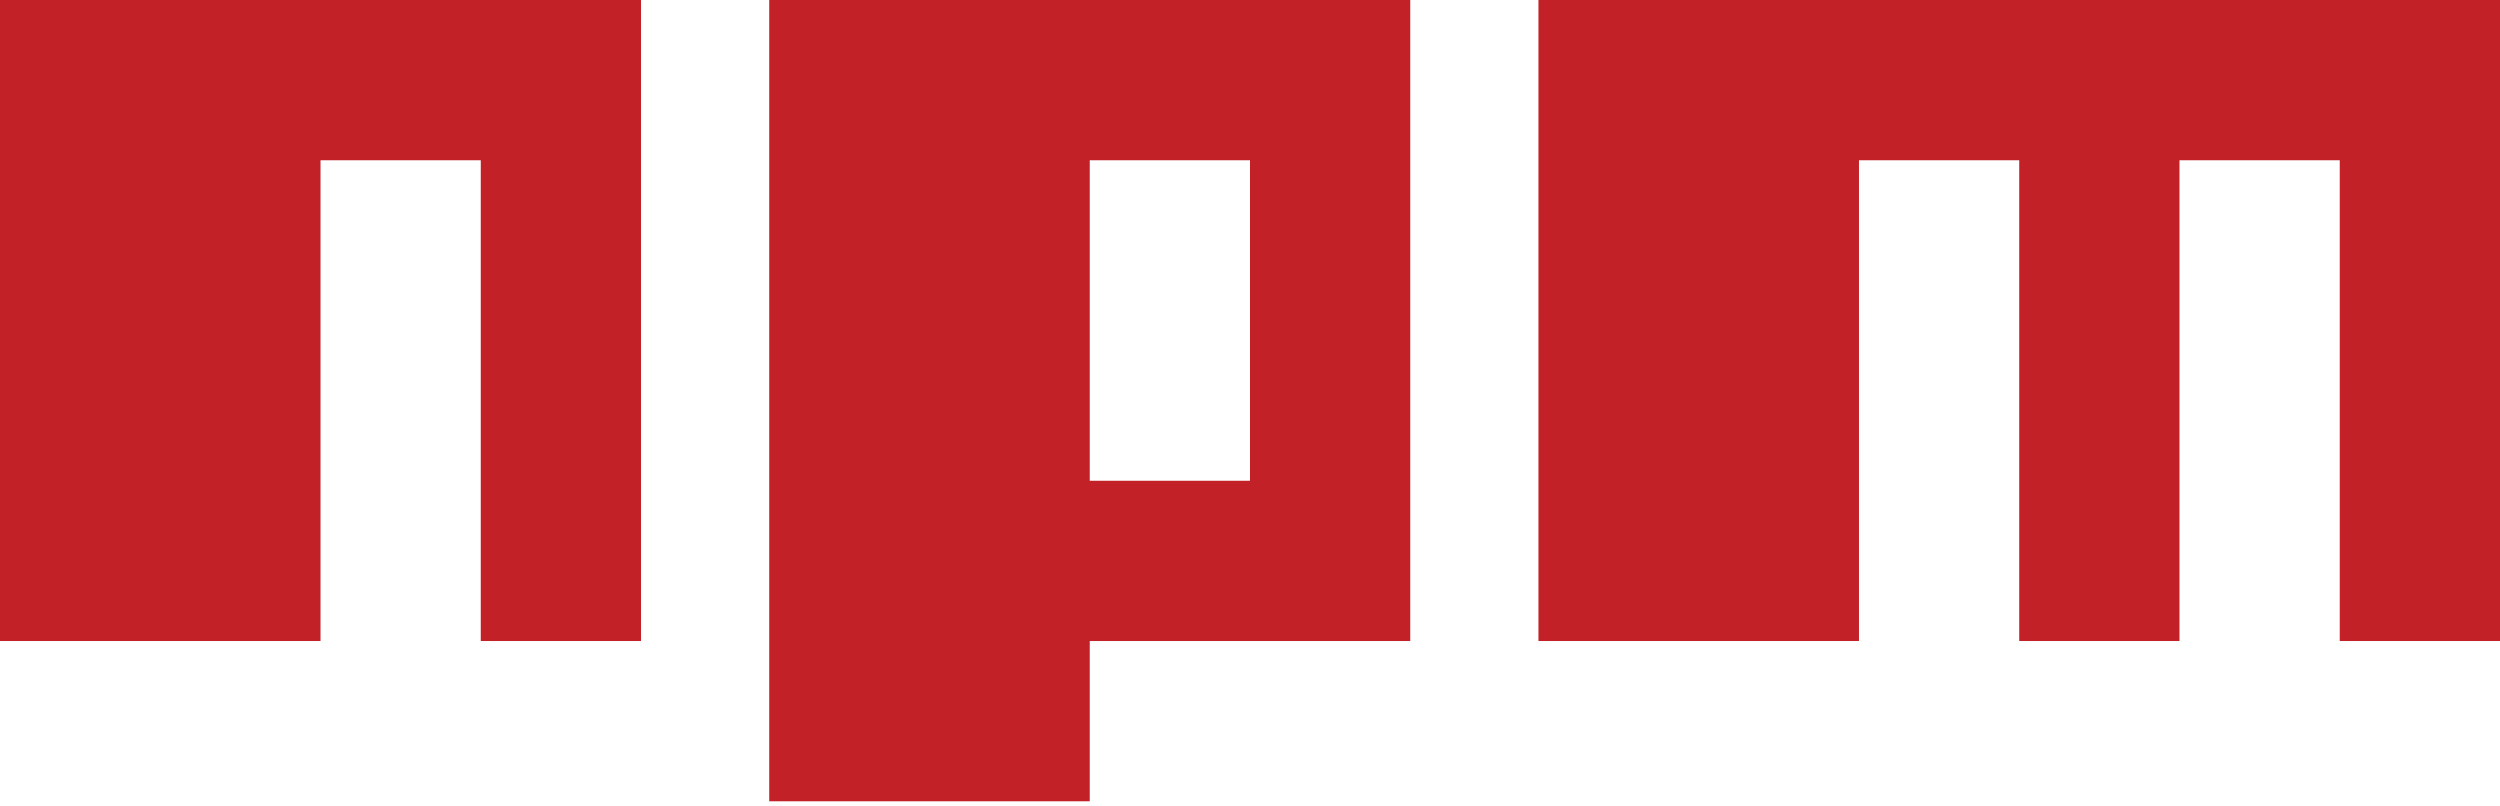
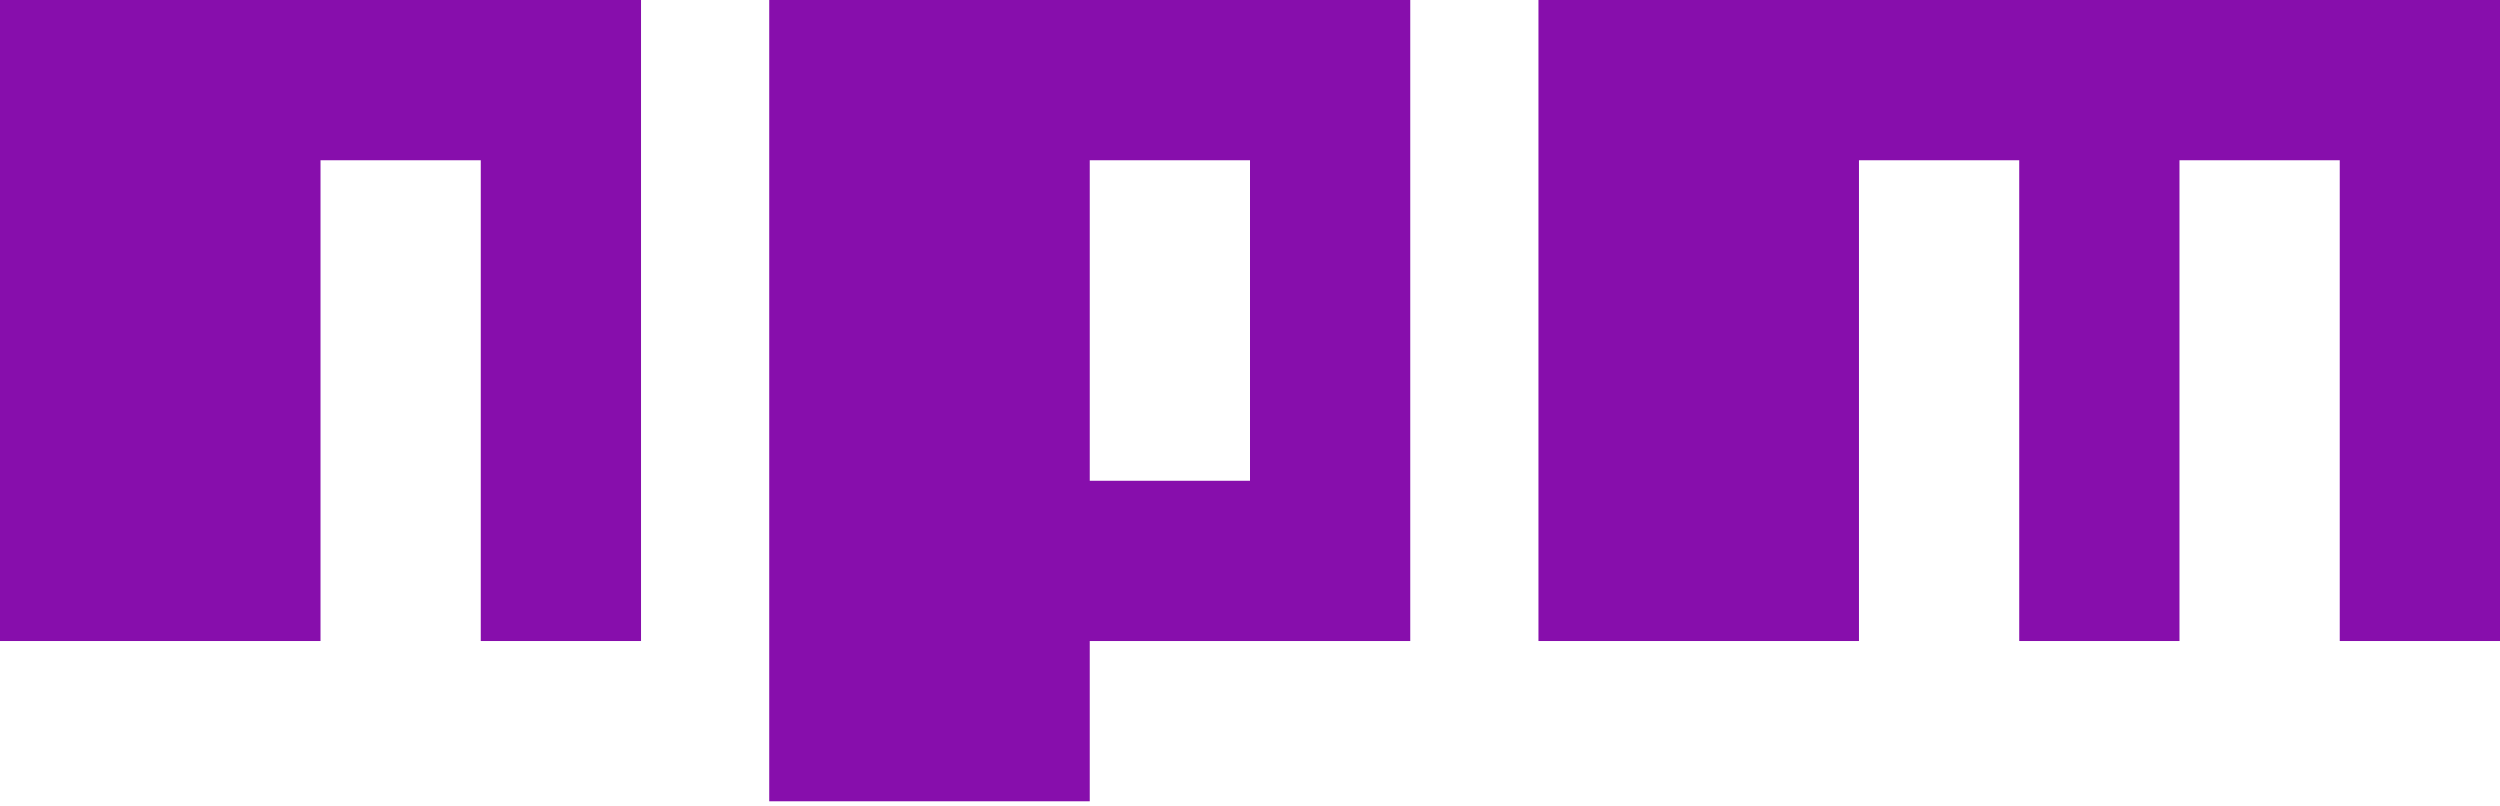
<svg xmlns="http://www.w3.org/2000/svg" width="512" height="165" preserveAspectRatio="xMidYMid meet" viewBox="0 0 512 165" style="-ms-transform: rotate(360deg); -webkit-transform: rotate(360deg); transform: rotate(360deg);">
-   <path d="M157.538 164.103h65.641v-32.82h65.642V0H157.538v164.103zM223.18 32.82H256v65.64h-32.82v-65.64zM315.077 0v131.282h65.64V32.821h32.821v98.461h32.821V32.821h32.82v98.461H512V0H315.077zM0 131.282h65.641V32.821h32.82v98.461h32.821V0H0v131.282z" fill="#C12127" />
+   <path d="M157.538 164.103h65.641v-32.82h65.642V0H157.538v164.103zM223.18 32.82H256v65.64h-32.82v-65.64zM315.077 0v131.282h65.64V32.821h32.821v98.461h32.821V32.821h32.82v98.461H512V0H315.077zM0 131.282h65.641V32.821h32.82v98.461h32.821V0H0v131.282z" fill="#870eac" />
  <rect x="0" y="0" width="512" height="165" fill="rgba(0, 0, 0, 0)" />
</svg>
